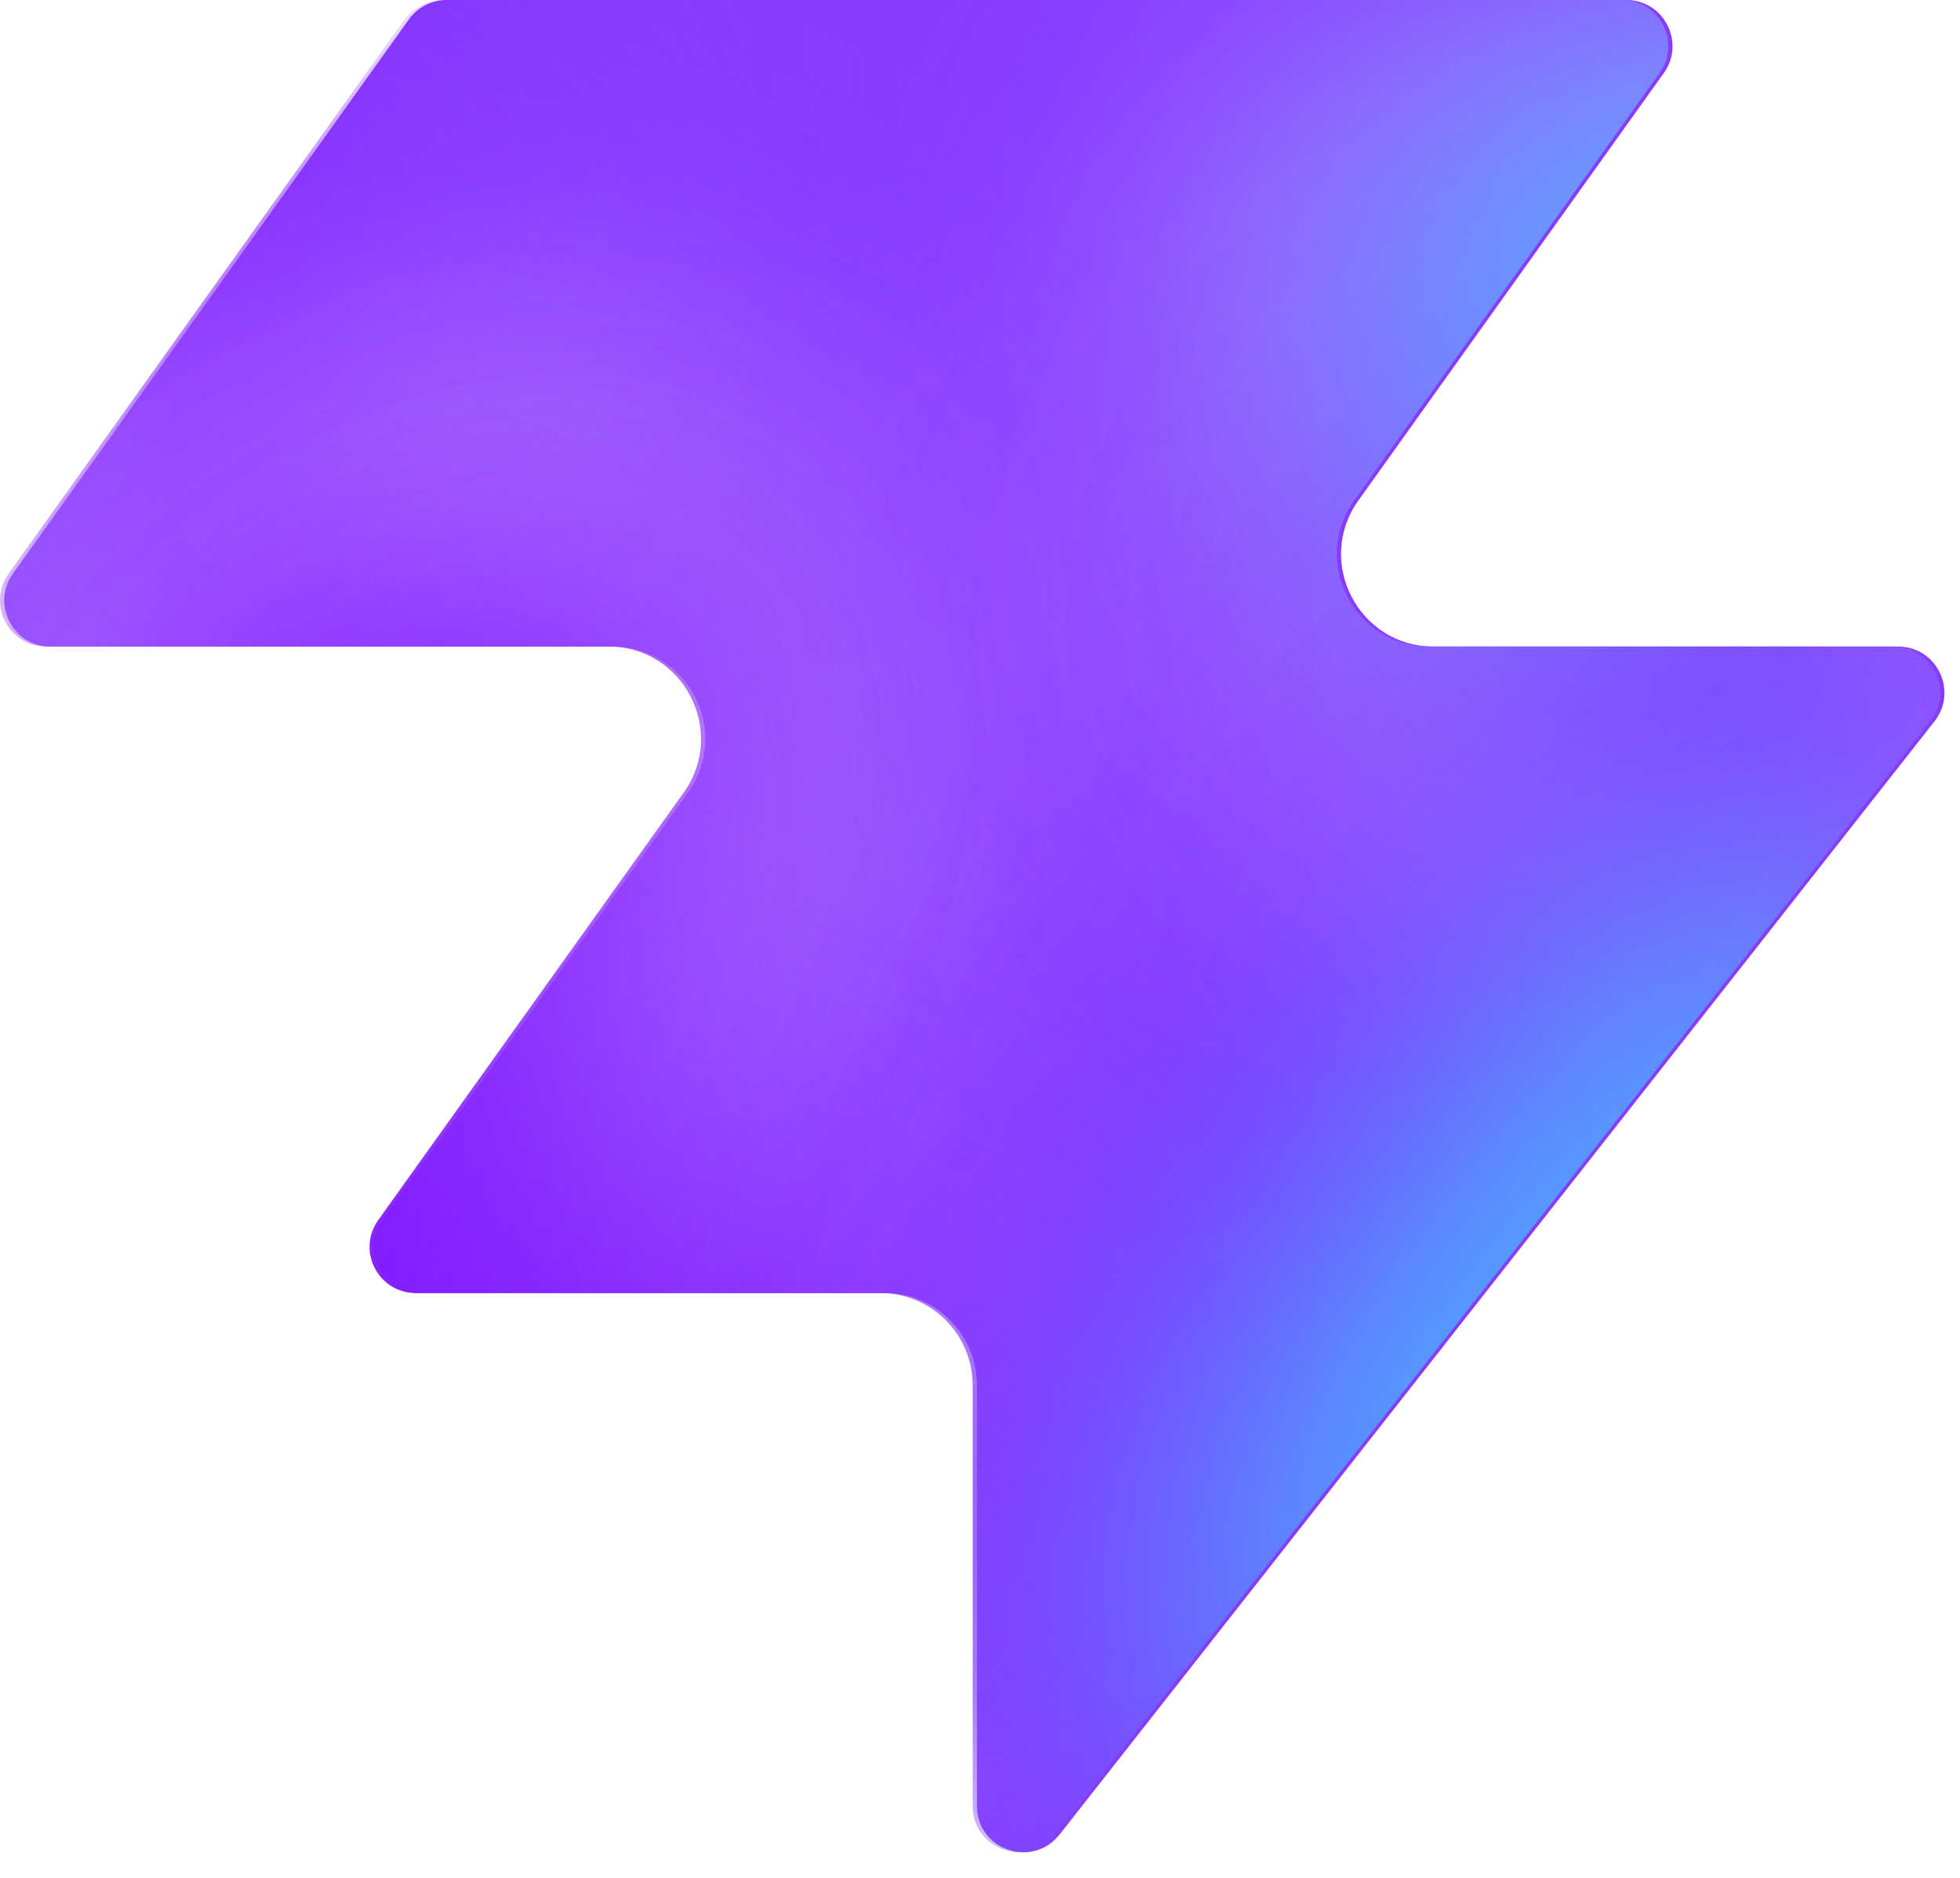
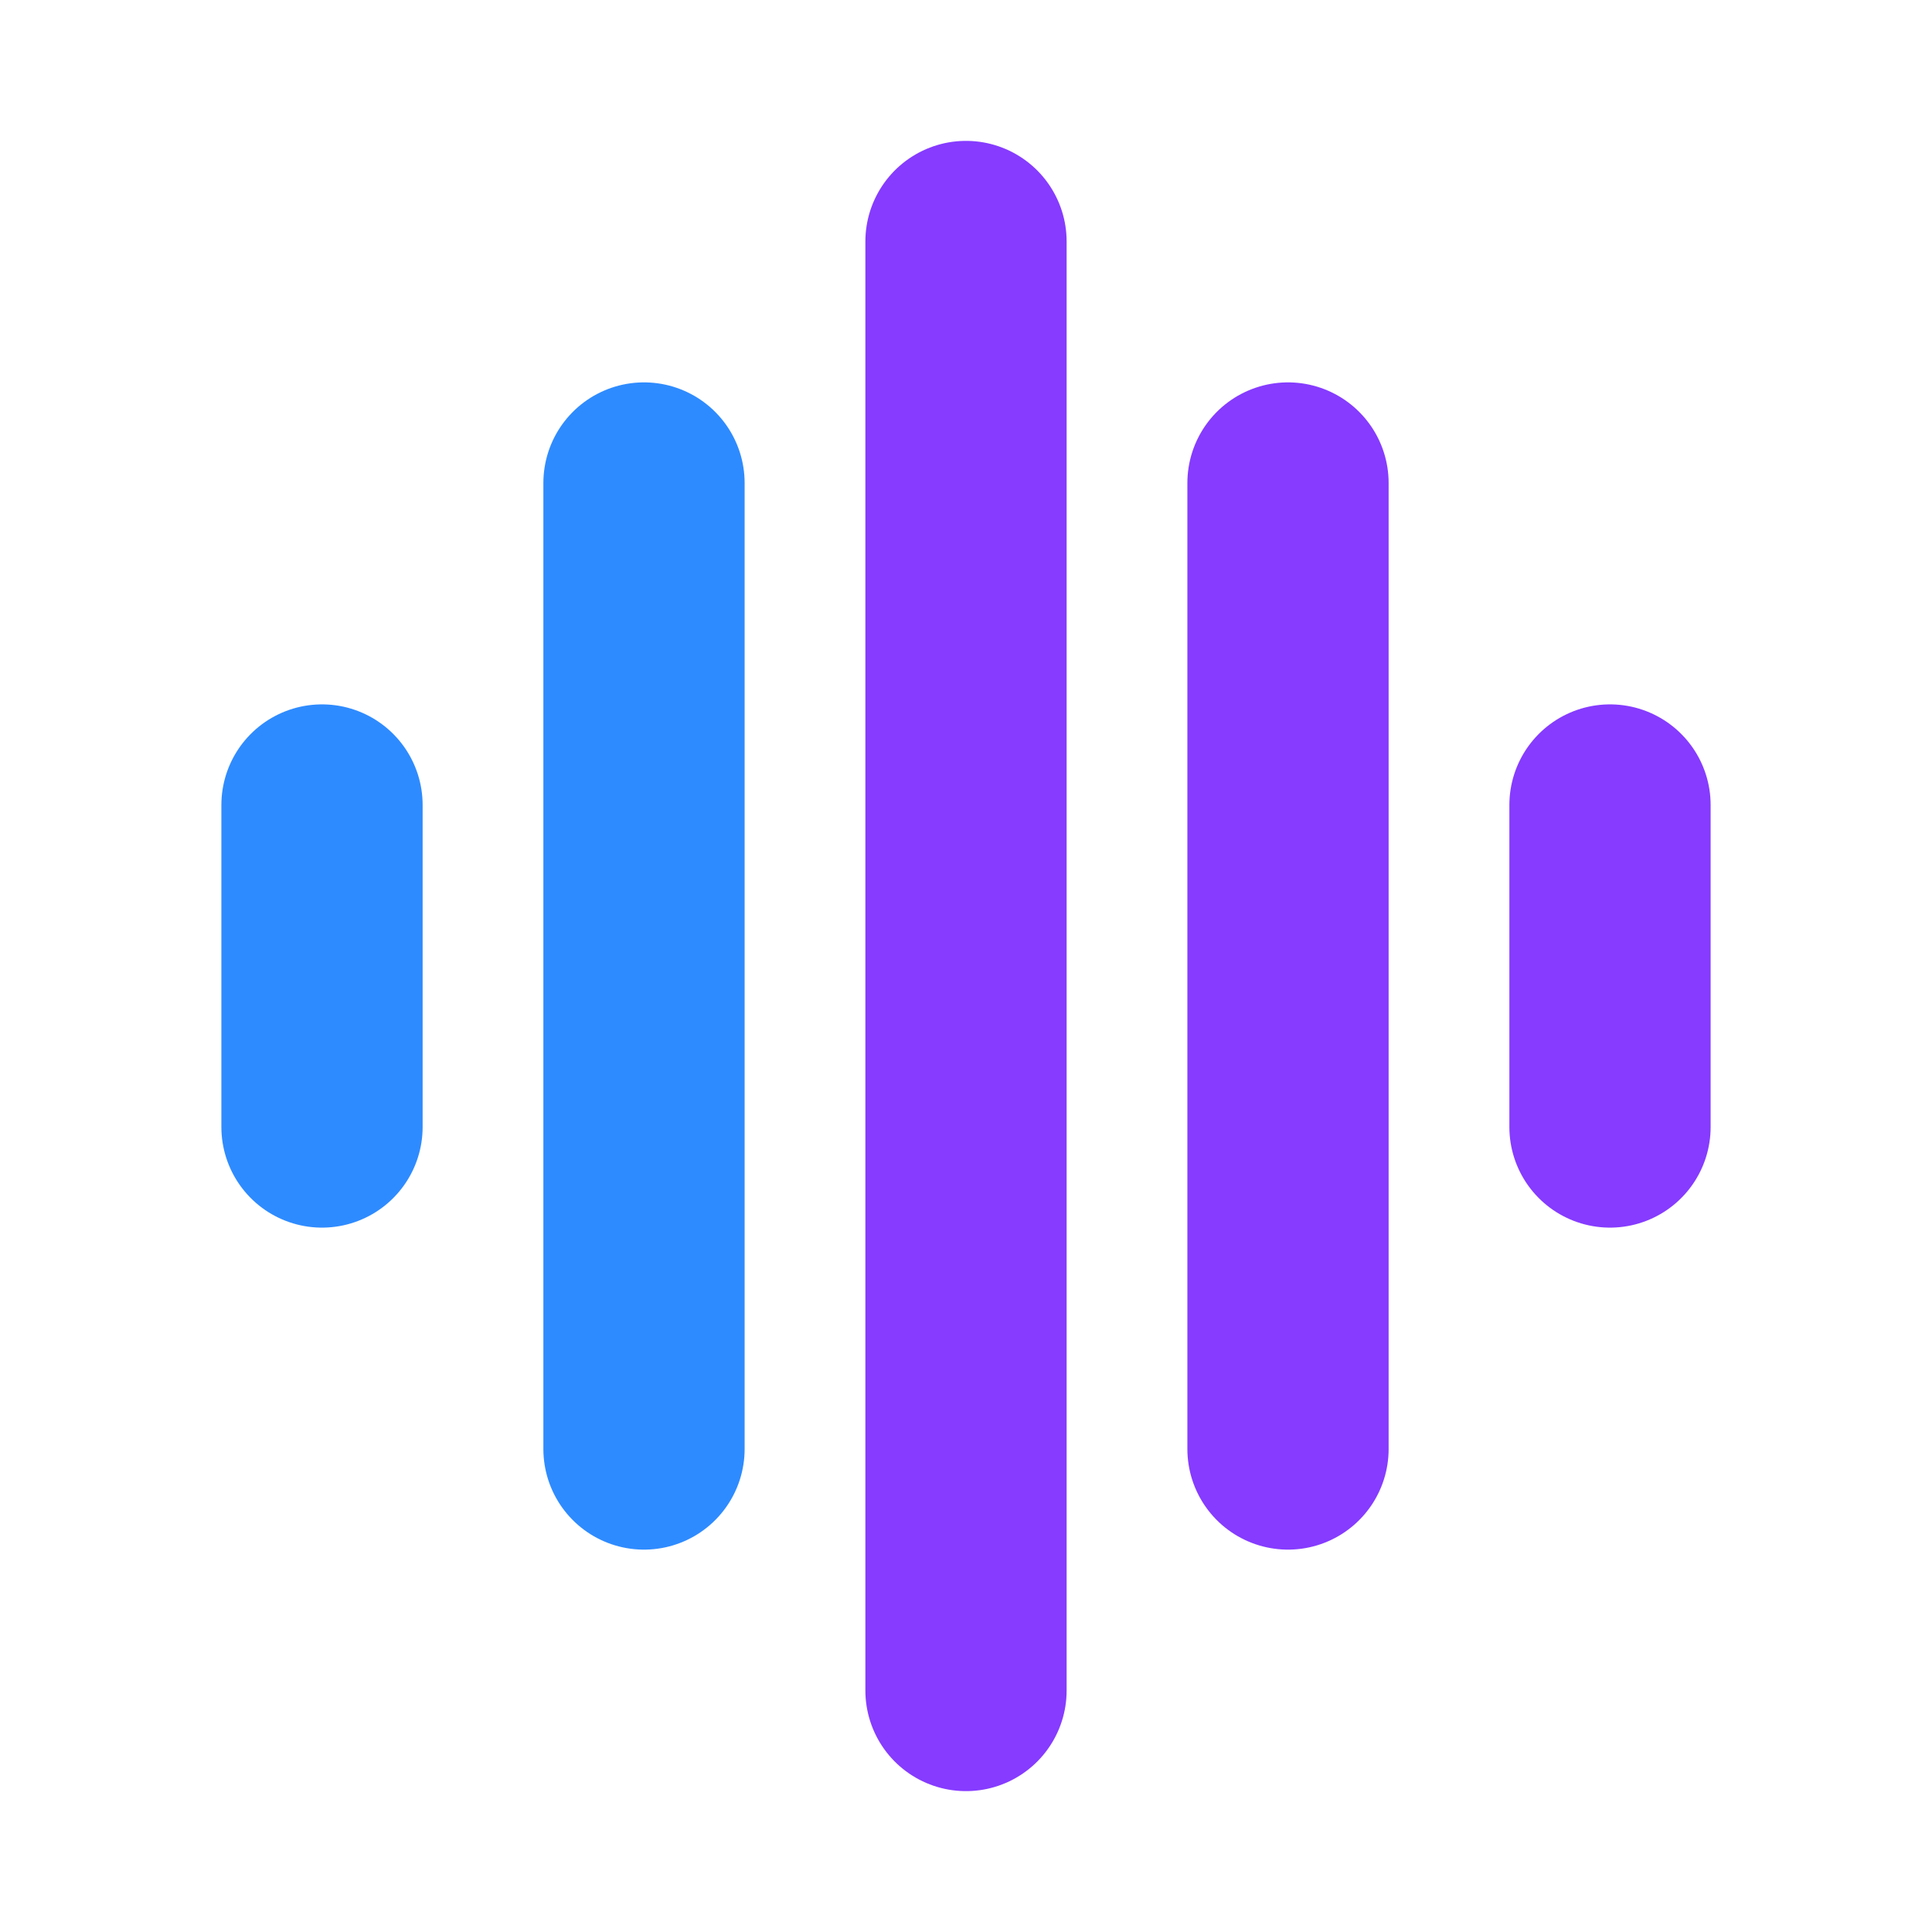
- <svg xmlns="http://www.w3.org/2000/svg" width="48" height="46" fill="none" viewBox="0 0 48 46">
-   <path fill="#863bff" d="M25.946 44.938c-.664.845-2.021.375-2.021-.698V33.937a2.26 2.26 0 0 0-2.262-2.262H10.287c-.92 0-1.456-1.04-.92-1.788l7.48-10.471c1.07-1.497 0-3.578-1.842-3.578H1.237c-.92 0-1.456-1.04-.92-1.788L10.013.474c.214-.297.556-.474.92-.474h28.894c.92 0 1.456 1.04.92 1.788l-7.48 10.471c-1.07 1.498 0 3.579 1.842 3.579h11.377c.943 0 1.473 1.088.89 1.83L25.947 44.94z" style="fill:#863bff;fill:color(display-p3 .525 .23 1);fill-opacity:1" />
-   <mask id="a" width="48" height="46" x="0" y="0" maskUnits="userSpaceOnUse" style="mask-type:alpha">
-     <path fill="#000" d="M25.842 44.938c-.664.844-2.021.375-2.021-.698V33.937a2.26 2.26 0 0 0-2.262-2.262H10.183c-.92 0-1.456-1.04-.92-1.788l7.48-10.471c1.07-1.498 0-3.579-1.842-3.579H1.133c-.92 0-1.456-1.04-.92-1.787L9.91.473c.214-.297.556-.474.92-.474h28.894c.92 0 1.456 1.04.92 1.788l-7.48 10.471c-1.07 1.498 0 3.578 1.842 3.578h11.377c.943 0 1.473 1.088.89 1.832L25.843 44.94z" style="fill:#000;fill-opacity:1" />
-   </mask>
-   <g mask="url(#a)">
-     <g filter="url(#b)">
-       <ellipse cx="5.508" cy="14.704" fill="#ede6ff" rx="5.508" ry="14.704" style="fill:#ede6ff;fill:color(display-p3 .927 .903 1);fill-opacity:1" transform="matrix(.00324 1 1 -.00324 -4.47 31.516)" />
-     </g>
-     <g filter="url(#c)">
-       <ellipse cx="10.399" cy="29.851" fill="#ede6ff" rx="10.399" ry="29.851" style="fill:#ede6ff;fill:color(display-p3 .927 .903 1);fill-opacity:1" transform="matrix(.00324 1 1 -.00324 -39.328 7.883)" />
-     </g>
-     <g filter="url(#d)">
-       <ellipse cx="5.508" cy="30.487" fill="#7e14ff" rx="5.508" ry="30.487" style="fill:#7e14ff;fill:color(display-p3 .492 .077 1);fill-opacity:1" transform="rotate(89.814 -25.913 -14.639)scale(1 -1)" />
-     </g>
-     <g filter="url(#e)">
-       <ellipse cx="5.508" cy="30.599" fill="#7e14ff" rx="5.508" ry="30.599" style="fill:#7e14ff;fill:color(display-p3 .492 .077 1);fill-opacity:1" transform="rotate(89.814 -32.644 -3.334)scale(1 -1)" />
-     </g>
-     <g filter="url(#f)">
-       <ellipse cx="5.508" cy="30.599" fill="#7e14ff" rx="5.508" ry="30.599" style="fill:#7e14ff;fill:color(display-p3 .492 .077 1);fill-opacity:1" transform="matrix(.00324 1 1 -.00324 -34.34 30.47)" />
-     </g>
-     <g filter="url(#g)">
-       <ellipse cx="14.072" cy="22.078" fill="#ede6ff" rx="14.072" ry="22.078" style="fill:#ede6ff;fill:color(display-p3 .927 .903 1);fill-opacity:1" transform="rotate(93.35 24.506 48.493)scale(-1 1)" />
-     </g>
-     <g filter="url(#h)">
-       <ellipse cx="3.47" cy="21.501" fill="#7e14ff" rx="3.47" ry="21.501" style="fill:#7e14ff;fill:color(display-p3 .492 .077 1);fill-opacity:1" transform="rotate(89.009 28.708 47.59)scale(-1 1)" />
-     </g>
-     <g filter="url(#i)">
-       <ellipse cx="3.47" cy="21.501" fill="#7e14ff" rx="3.47" ry="21.501" style="fill:#7e14ff;fill:color(display-p3 .492 .077 1);fill-opacity:1" transform="rotate(89.009 28.708 47.59)scale(-1 1)" />
-     </g>
-     <g filter="url(#j)">
-       <ellipse cx=".387" cy="8.972" fill="#7e14ff" rx="4.407" ry="29.108" style="fill:#7e14ff;fill:color(display-p3 .492 .077 1);fill-opacity:1" transform="rotate(39.51 .387 8.972)" />
-     </g>
-     <g filter="url(#k)">
-       <ellipse cx="47.523" cy="-6.092" fill="#7e14ff" rx="4.407" ry="29.108" style="fill:#7e14ff;fill:color(display-p3 .492 .077 1);fill-opacity:1" transform="rotate(37.892 47.523 -6.092)" />
-     </g>
-     <g filter="url(#l)">
-       <ellipse cx="41.412" cy="6.333" fill="#47bfff" rx="5.971" ry="9.665" style="fill:#47bfff;fill:color(display-p3 .28 .748 1);fill-opacity:1" transform="rotate(37.892 41.412 6.333)" />
-     </g>
-     <g filter="url(#m)">
-       <ellipse cx="-1.879" cy="38.332" fill="#7e14ff" rx="4.407" ry="29.108" style="fill:#7e14ff;fill:color(display-p3 .492 .077 1);fill-opacity:1" transform="rotate(37.892 -1.88 38.332)" />
-     </g>
-     <g filter="url(#n)">
-       <ellipse cx="-1.879" cy="38.332" fill="#7e14ff" rx="4.407" ry="29.108" style="fill:#7e14ff;fill:color(display-p3 .492 .077 1);fill-opacity:1" transform="rotate(37.892 -1.88 38.332)" />
-     </g>
-     <g filter="url(#o)">
-       <ellipse cx="35.651" cy="29.907" fill="#7e14ff" rx="4.407" ry="29.108" style="fill:#7e14ff;fill:color(display-p3 .492 .077 1);fill-opacity:1" transform="rotate(37.892 35.651 29.907)" />
-     </g>
-     <g filter="url(#p)">
-       <ellipse cx="38.418" cy="32.4" fill="#47bfff" rx="5.971" ry="15.297" style="fill:#47bfff;fill:color(display-p3 .28 .748 1);fill-opacity:1" transform="rotate(37.892 38.418 32.4)" />
-     </g>
-   </g>
-   <defs>
-     <filter id="b" width="60.045" height="41.654" x="-19.77" y="16.149" color-interpolation-filters="sRGB" filterUnits="userSpaceOnUse">
-       <feFlood flood-opacity="0" result="BackgroundImageFix" />
-       <feBlend in="SourceGraphic" in2="BackgroundImageFix" result="shape" />
-       <feGaussianBlur result="effect1_foregroundBlur_2002_17158" stdDeviation="7.659" />
-     </filter>
-     <filter id="c" width="90.34" height="51.437" x="-54.613" y="-7.533" color-interpolation-filters="sRGB" filterUnits="userSpaceOnUse">
-       <feFlood flood-opacity="0" result="BackgroundImageFix" />
-       <feBlend in="SourceGraphic" in2="BackgroundImageFix" result="shape" />
-       <feGaussianBlur result="effect1_foregroundBlur_2002_17158" stdDeviation="7.659" />
-     </filter>
-     <filter id="d" width="79.355" height="29.4" x="-49.64" y="2.03" color-interpolation-filters="sRGB" filterUnits="userSpaceOnUse">
-       <feFlood flood-opacity="0" result="BackgroundImageFix" />
-       <feBlend in="SourceGraphic" in2="BackgroundImageFix" result="shape" />
-       <feGaussianBlur result="effect1_foregroundBlur_2002_17158" stdDeviation="4.596" />
-     </filter>
-     <filter id="e" width="79.579" height="29.4" x="-45.045" y="20.029" color-interpolation-filters="sRGB" filterUnits="userSpaceOnUse">
-       <feFlood flood-opacity="0" result="BackgroundImageFix" />
-       <feBlend in="SourceGraphic" in2="BackgroundImageFix" result="shape" />
-       <feGaussianBlur result="effect1_foregroundBlur_2002_17158" stdDeviation="4.596" />
-     </filter>
-     <filter id="f" width="79.579" height="29.4" x="-43.513" y="21.178" color-interpolation-filters="sRGB" filterUnits="userSpaceOnUse">
-       <feFlood flood-opacity="0" result="BackgroundImageFix" />
-       <feBlend in="SourceGraphic" in2="BackgroundImageFix" result="shape" />
-       <feGaussianBlur result="effect1_foregroundBlur_2002_17158" stdDeviation="4.596" />
-     </filter>
-     <filter id="g" width="74.749" height="58.852" x="15.756" y="-17.901" color-interpolation-filters="sRGB" filterUnits="userSpaceOnUse">
-       <feFlood flood-opacity="0" result="BackgroundImageFix" />
-       <feBlend in="SourceGraphic" in2="BackgroundImageFix" result="shape" />
-       <feGaussianBlur result="effect1_foregroundBlur_2002_17158" stdDeviation="7.659" />
-     </filter>
-     <filter id="h" width="61.377" height="25.362" x="23.548" y="2.284" color-interpolation-filters="sRGB" filterUnits="userSpaceOnUse">
-       <feFlood flood-opacity="0" result="BackgroundImageFix" />
-       <feBlend in="SourceGraphic" in2="BackgroundImageFix" result="shape" />
-       <feGaussianBlur result="effect1_foregroundBlur_2002_17158" stdDeviation="4.596" />
-     </filter>
-     <filter id="i" width="61.377" height="25.362" x="23.548" y="2.284" color-interpolation-filters="sRGB" filterUnits="userSpaceOnUse">
-       <feFlood flood-opacity="0" result="BackgroundImageFix" />
-       <feBlend in="SourceGraphic" in2="BackgroundImageFix" result="shape" />
-       <feGaussianBlur result="effect1_foregroundBlur_2002_17158" stdDeviation="4.596" />
-     </filter>
-     <filter id="j" width="56.045" height="63.649" x="-27.636" y="-22.853" color-interpolation-filters="sRGB" filterUnits="userSpaceOnUse">
-       <feFlood flood-opacity="0" result="BackgroundImageFix" />
-       <feBlend in="SourceGraphic" in2="BackgroundImageFix" result="shape" />
-       <feGaussianBlur result="effect1_foregroundBlur_2002_17158" stdDeviation="4.596" />
-     </filter>
-     <filter id="k" width="54.814" height="64.646" x="20.116" y="-38.415" color-interpolation-filters="sRGB" filterUnits="userSpaceOnUse">
-       <feFlood flood-opacity="0" result="BackgroundImageFix" />
-       <feBlend in="SourceGraphic" in2="BackgroundImageFix" result="shape" />
-       <feGaussianBlur result="effect1_foregroundBlur_2002_17158" stdDeviation="4.596" />
-     </filter>
-     <filter id="l" width="33.541" height="35.313" x="24.641" y="-11.323" color-interpolation-filters="sRGB" filterUnits="userSpaceOnUse">
-       <feFlood flood-opacity="0" result="BackgroundImageFix" />
-       <feBlend in="SourceGraphic" in2="BackgroundImageFix" result="shape" />
-       <feGaussianBlur result="effect1_foregroundBlur_2002_17158" stdDeviation="4.596" />
-     </filter>
-     <filter id="m" width="54.814" height="64.646" x="-29.286" y="6.009" color-interpolation-filters="sRGB" filterUnits="userSpaceOnUse">
-       <feFlood flood-opacity="0" result="BackgroundImageFix" />
-       <feBlend in="SourceGraphic" in2="BackgroundImageFix" result="shape" />
-       <feGaussianBlur result="effect1_foregroundBlur_2002_17158" stdDeviation="4.596" />
-     </filter>
-     <filter id="n" width="54.814" height="64.646" x="-29.286" y="6.009" color-interpolation-filters="sRGB" filterUnits="userSpaceOnUse">
-       <feFlood flood-opacity="0" result="BackgroundImageFix" />
-       <feBlend in="SourceGraphic" in2="BackgroundImageFix" result="shape" />
-       <feGaussianBlur result="effect1_foregroundBlur_2002_17158" stdDeviation="4.596" />
-     </filter>
-     <filter id="o" width="54.814" height="64.646" x="8.244" y="-2.416" color-interpolation-filters="sRGB" filterUnits="userSpaceOnUse">
-       <feFlood flood-opacity="0" result="BackgroundImageFix" />
-       <feBlend in="SourceGraphic" in2="BackgroundImageFix" result="shape" />
-       <feGaussianBlur result="effect1_foregroundBlur_2002_17158" stdDeviation="4.596" />
-     </filter>
-     <filter id="p" width="39.409" height="43.623" x="18.713" y="10.588" color-interpolation-filters="sRGB" filterUnits="userSpaceOnUse">
-       <feFlood flood-opacity="0" result="BackgroundImageFix" />
-       <feBlend in="SourceGraphic" in2="BackgroundImageFix" result="shape" />
-       <feGaussianBlur result="effect1_foregroundBlur_2002_17158" stdDeviation="4.596" />
-     </filter>
-   </defs>
+ <svg xmlns="http://www.w3.org/2000/svg" width="48" height="48" fill="none" viewBox="0 0 24 24">
+   <path d="M4 10v4" stroke="#2E8BFF" stroke-width="2.5" stroke-linecap="round" />
+   <path d="M8 6v12" stroke="#2E8BFF" stroke-width="2.5" stroke-linecap="round" />
+   <path d="M12 3v18" stroke="#863bff" stroke-width="2.5" stroke-linecap="round" />
+   <path d="M16 6v12" stroke="#863bff" stroke-width="2.5" stroke-linecap="round" />
+   <path d="M20 10v4" stroke="#863bff" stroke-width="2.5" stroke-linecap="round" />
</svg>
